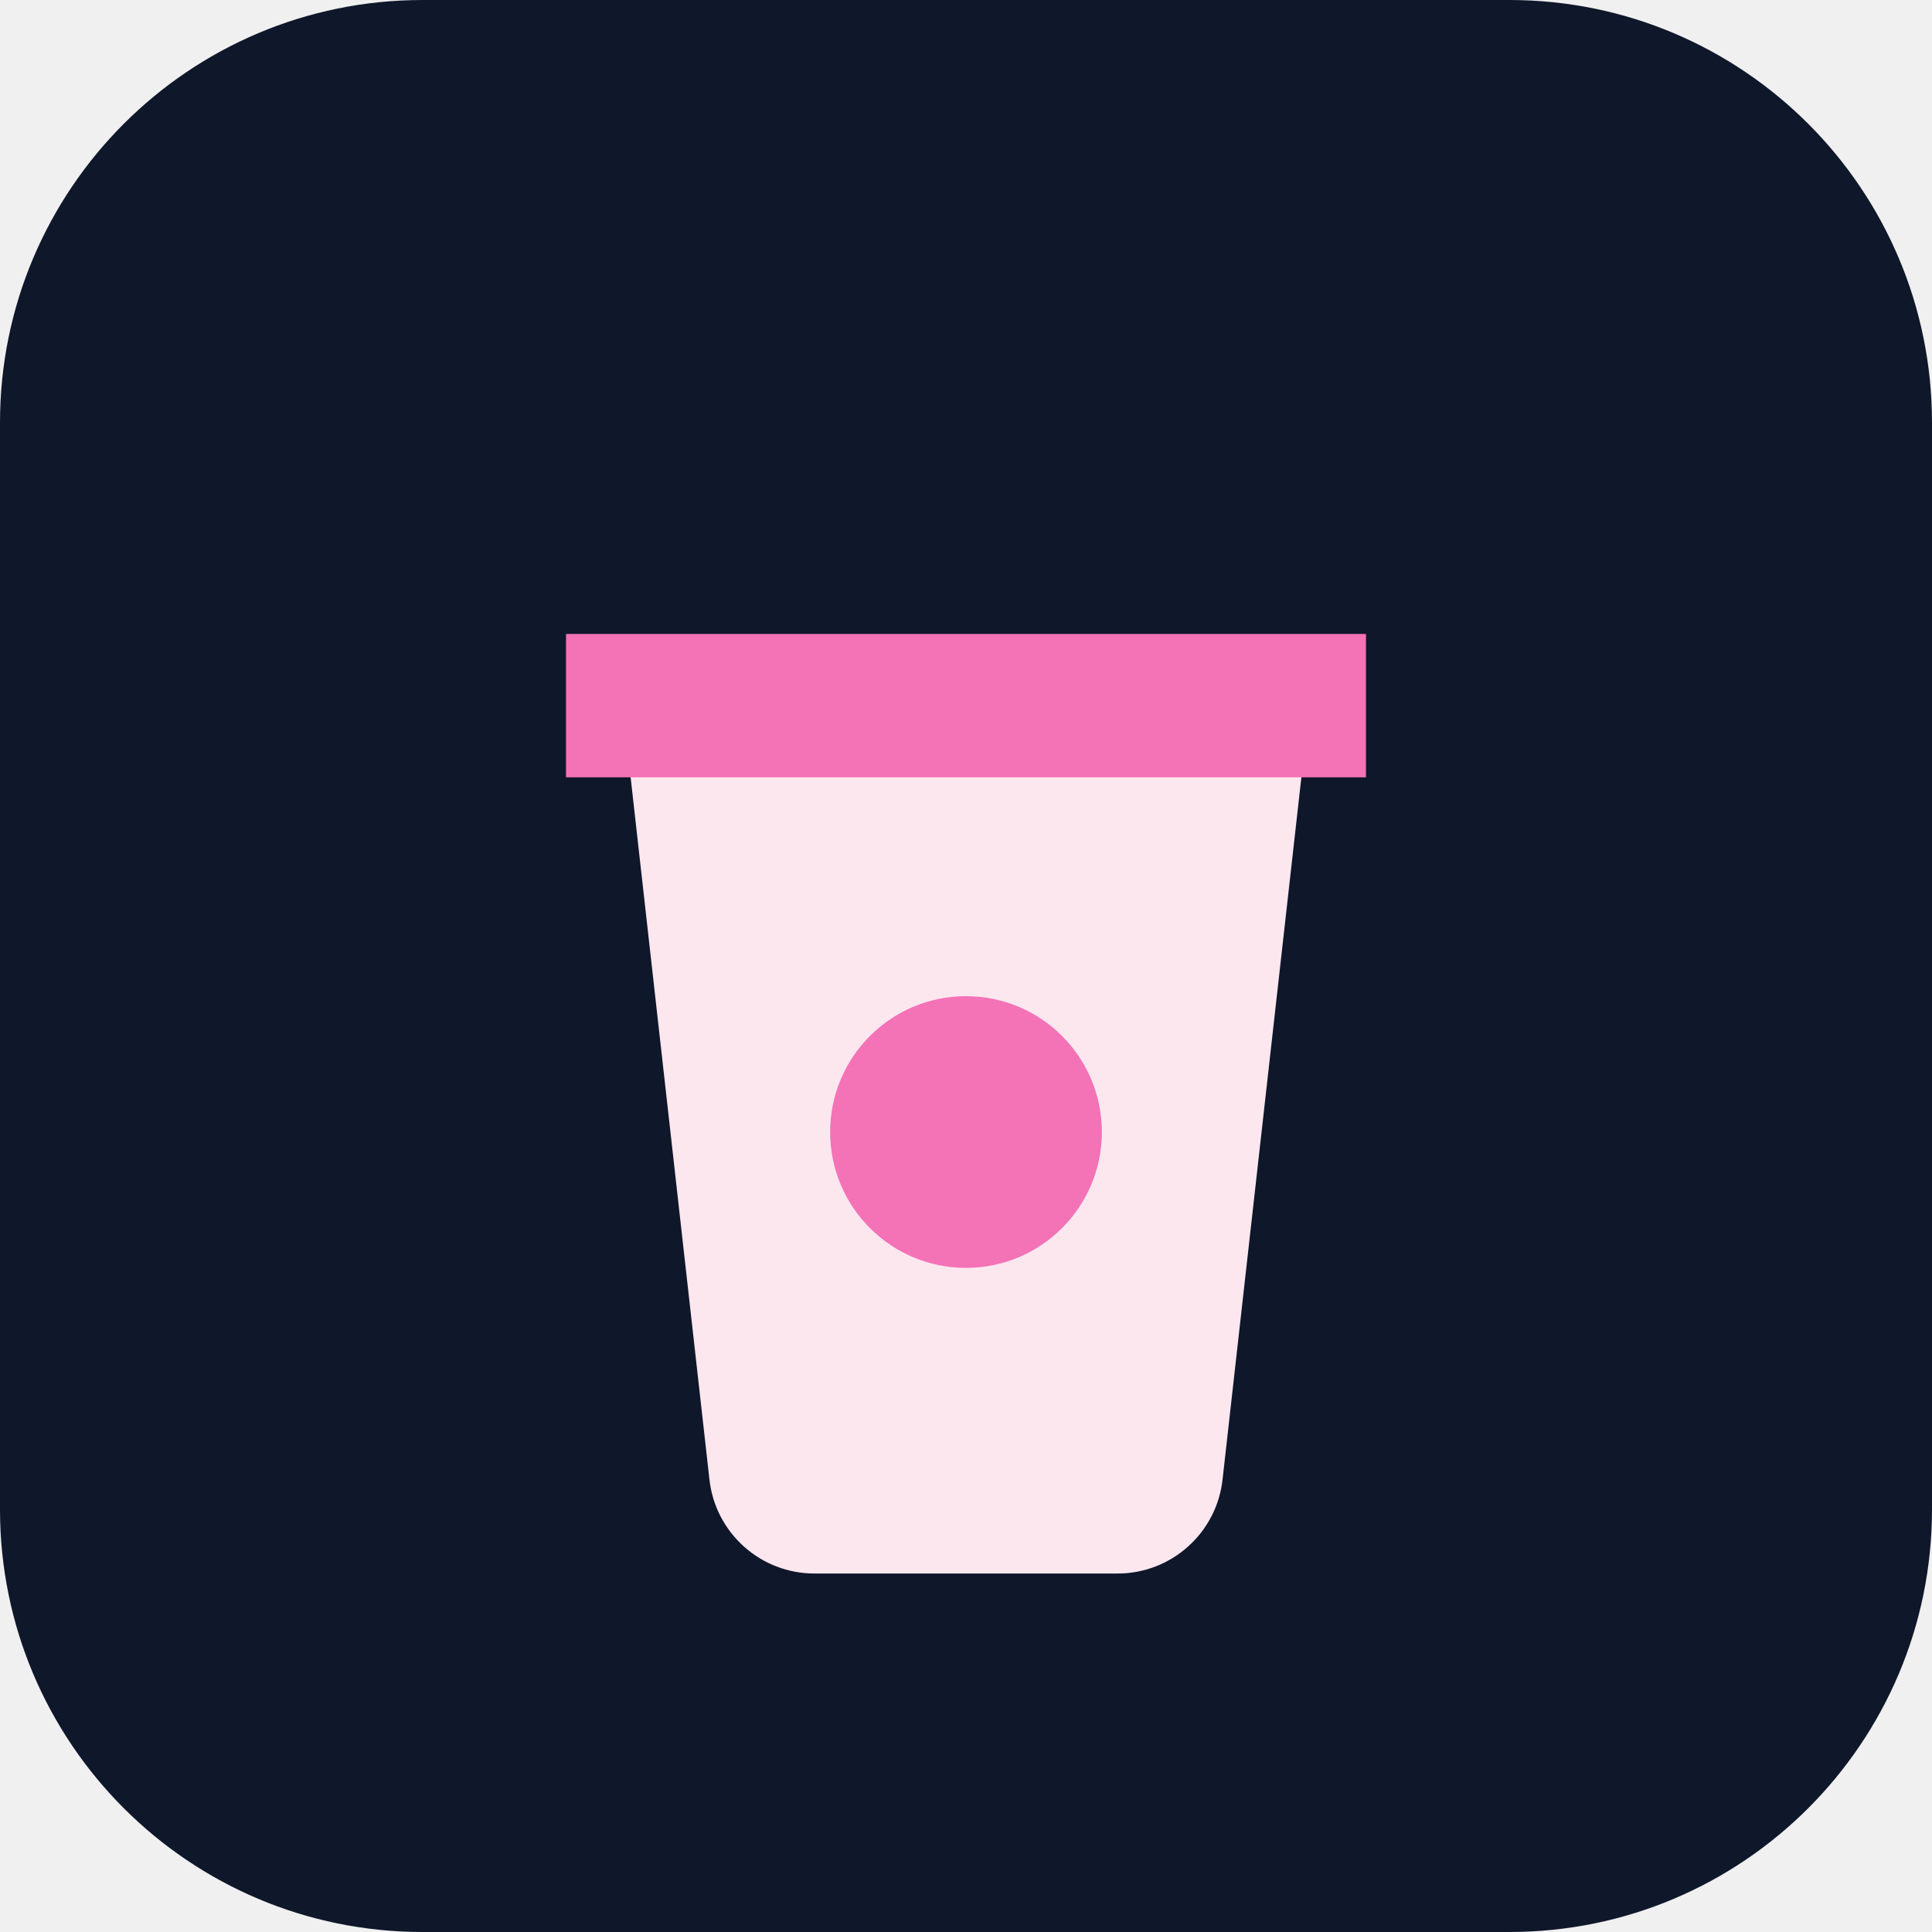
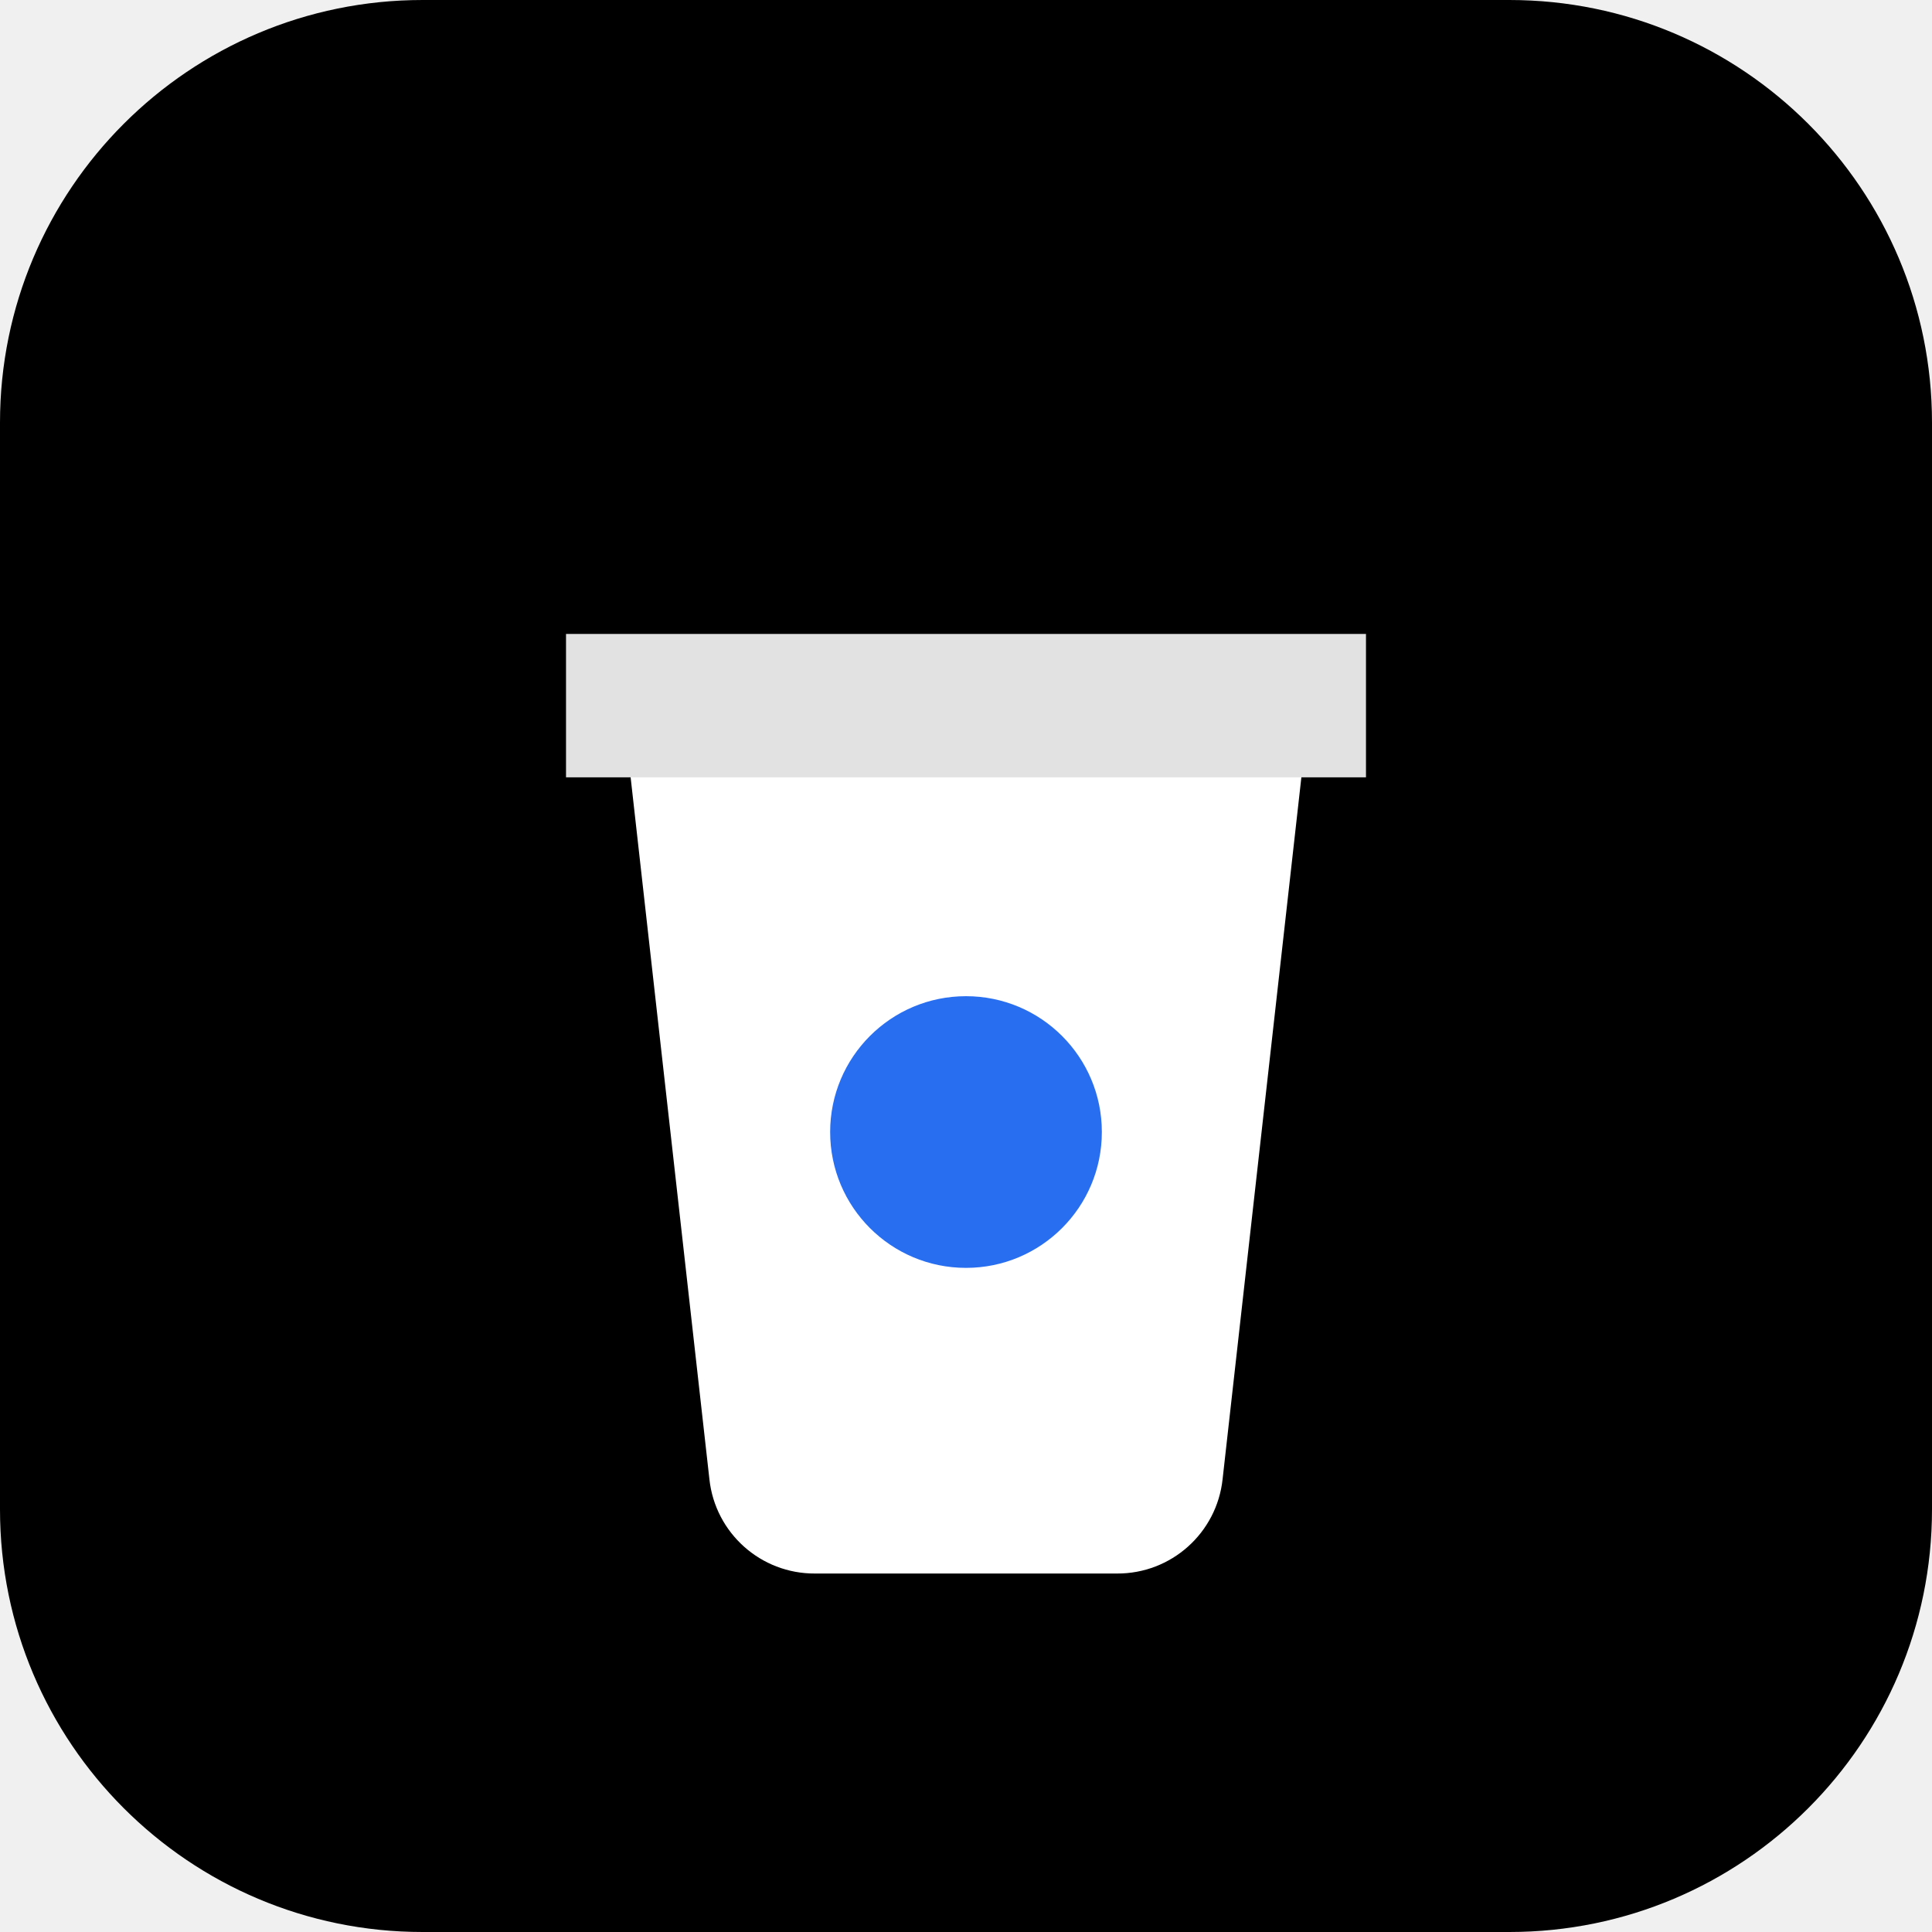
<svg xmlns="http://www.w3.org/2000/svg" viewBox="0 0 512 512">
-   <rect width="512" height="512" rx="112" fill="#0f172a" />
-   <path d="M166 196h180l-22 196a28 28 0 0 1-28 25h-80a28 28 0 0 1-28-25z" fill="#fde7ef" />
-   <path d="M150 168h212v38H150z" rx="10" fill="#f472b6" />
-   <circle cx="256" cy="300" r="36" fill="#f472b6" />
+   <rect width="512" height="512" rx="112" fill="#000" />
+   <path d="M166 196h180l-22 196a28 28 0 0 1-28 25h-80a28 28 0 0 1-28-25z" fill="#fff" />
+   <path d="M150 168h212v38H150z" rx="10" fill="#e2e2e2" />
+   <circle cx="256" cy="300" r="36" fill="#276ef1" />
</svg>
